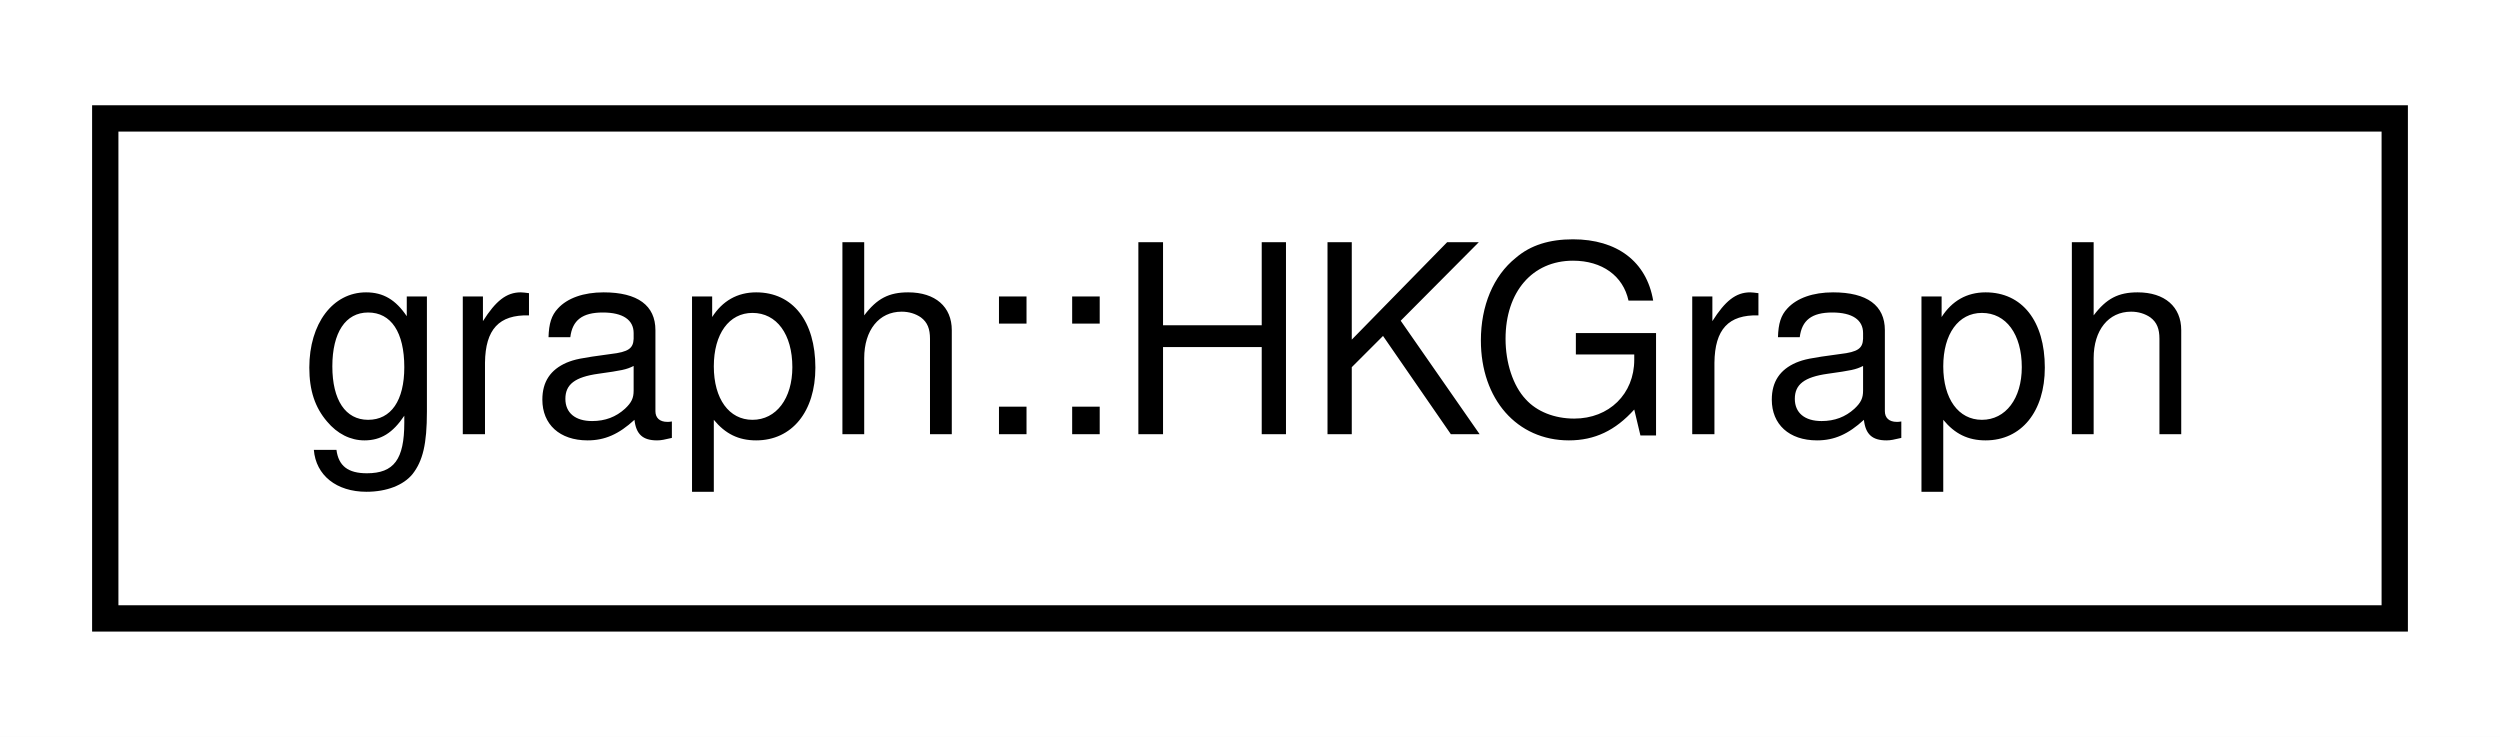
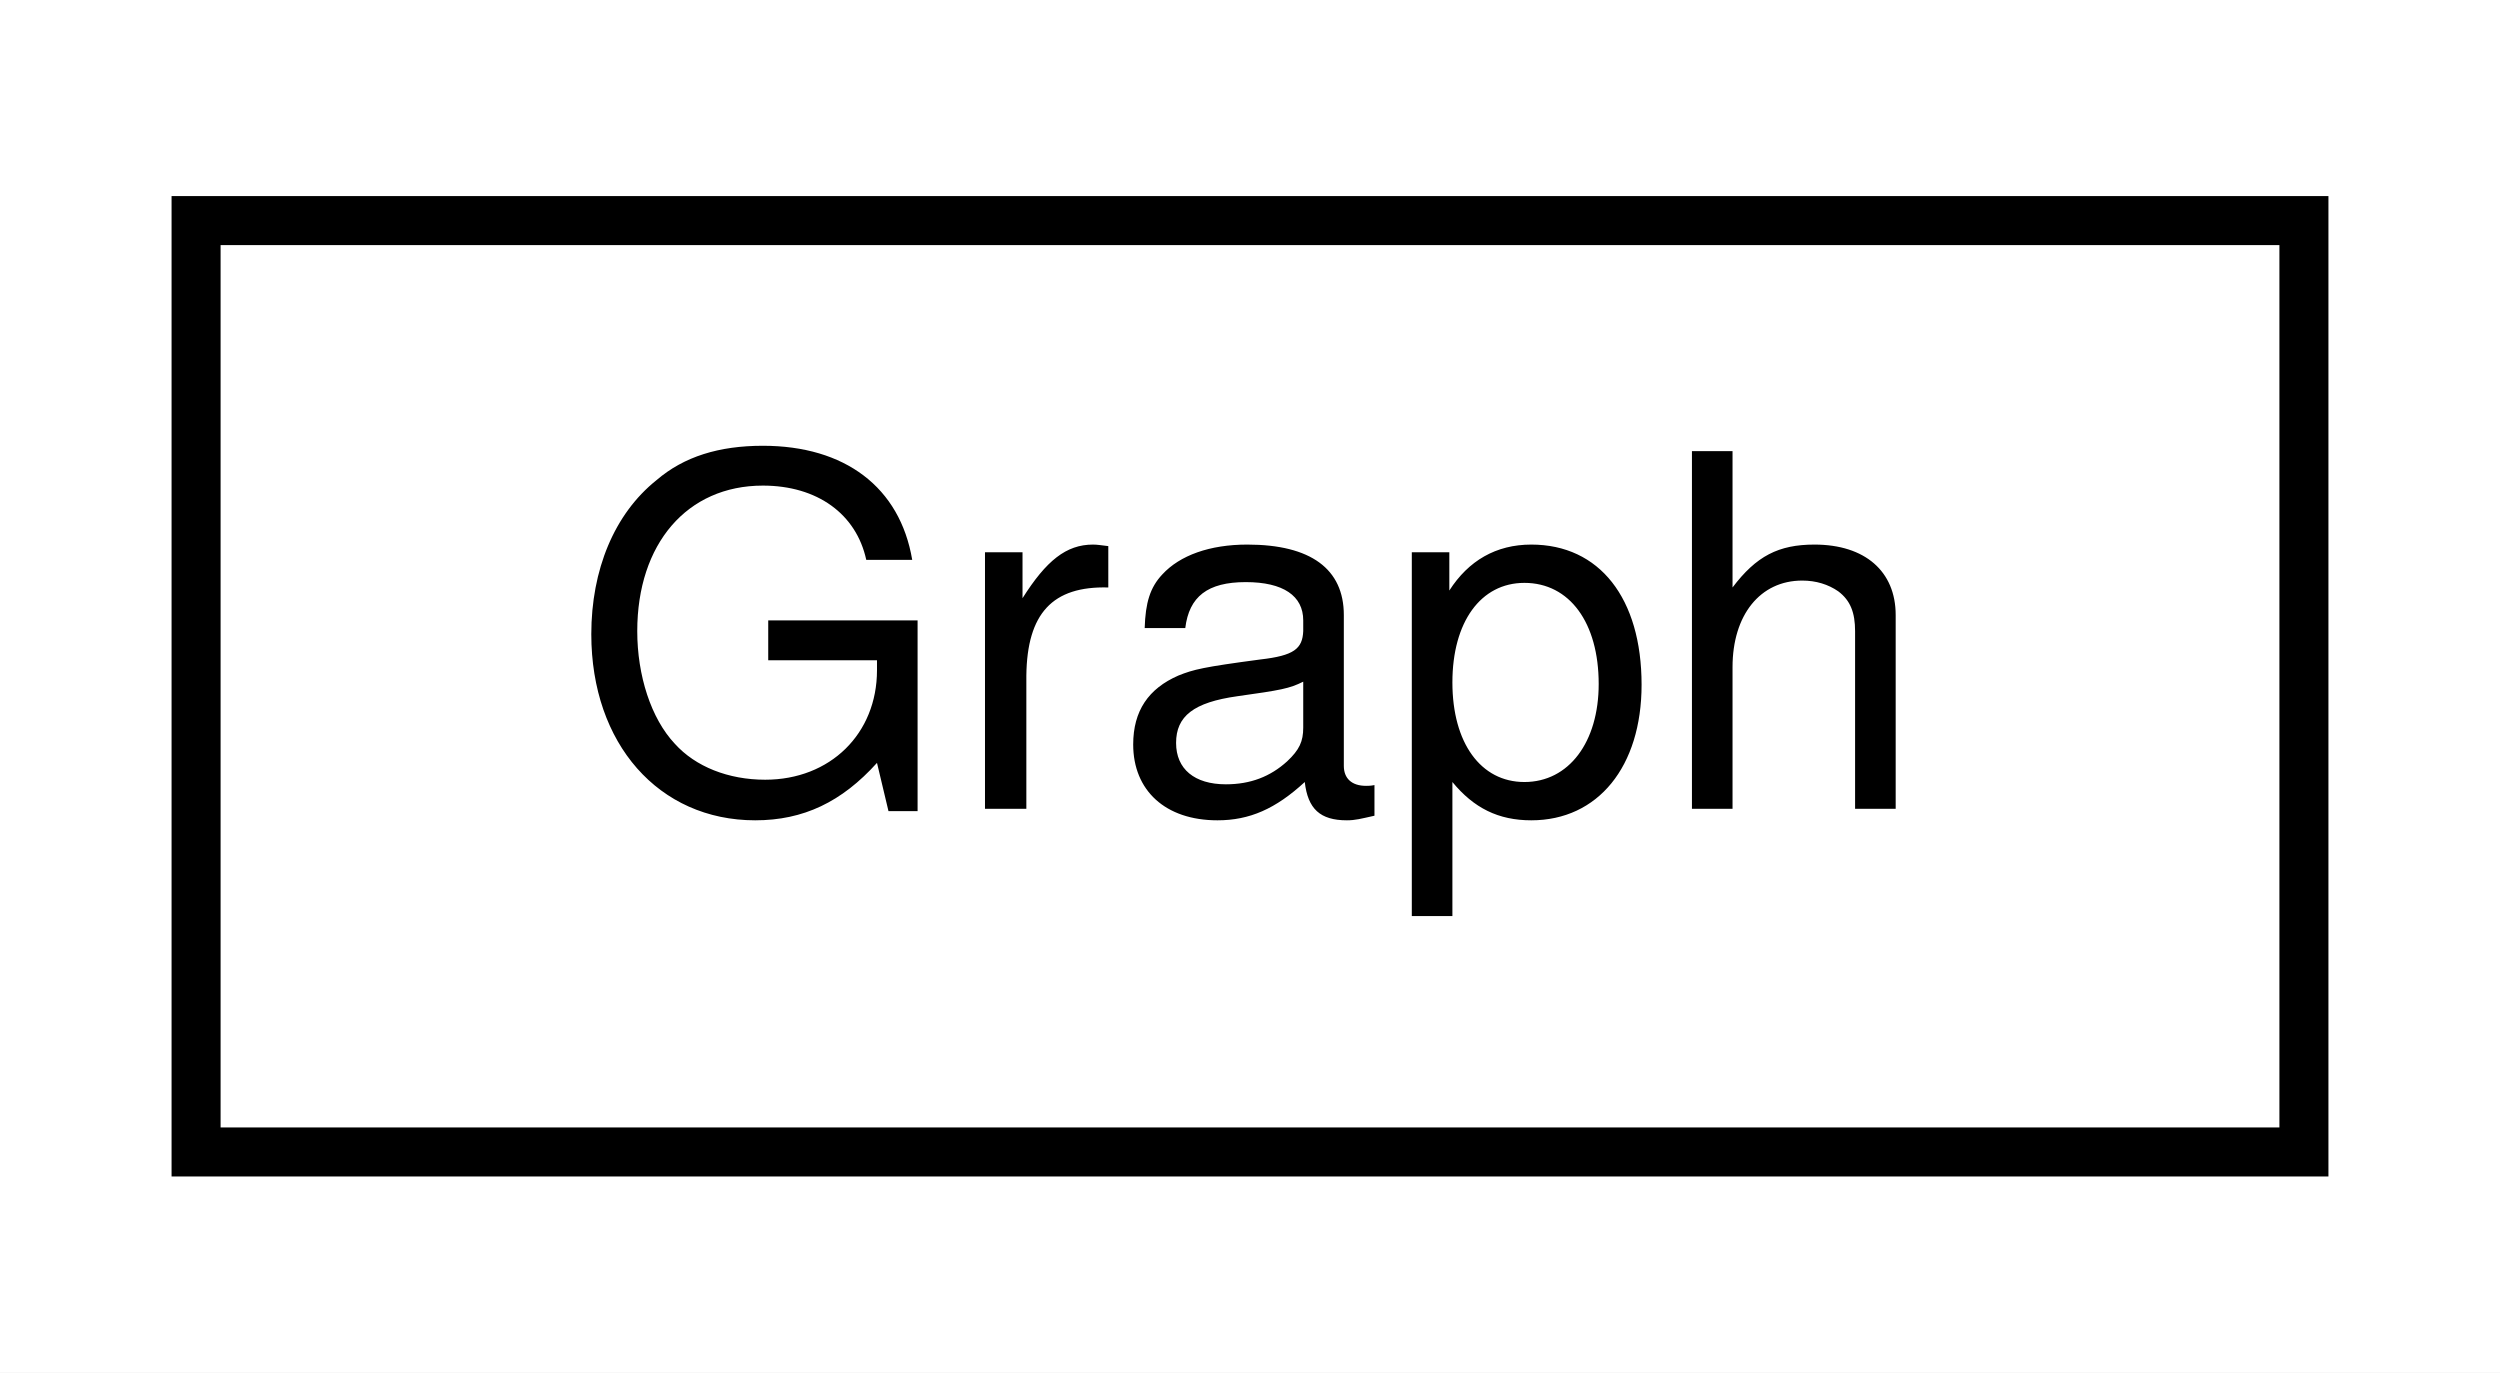
- <svg xmlns="http://www.w3.org/2000/svg" xmlns:xlink="http://www.w3.org/1999/xlink" width="95pt" height="28pt" viewBox="0.00 0.00 95.00 28.00">
+ <svg xmlns="http://www.w3.org/2000/svg" xmlns:xlink="http://www.w3.org/1999/xlink" width="51pt" height="28pt" viewBox="0.00 0.00 51.00 28.00">
  <g id="graph0" class="graph" transform="scale(1 1) rotate(0) translate(4 24)">
-     <polygon fill="white" stroke="transparent" points="-4,4 -4,-24 91,-24 91,4 -4,4" />
+     <polygon fill="white" stroke="transparent" points="-4,4 -4,-24 47,-24 47,4 -4,4" />
    <g id="node1" class="node">
      <g id="a_node1">
-         <a xlink:href="d8/d69/classgraph_1_1_h_k_graph.html" target="_top" xlink:title="Represents Bipartite graph for Hopcroft Karp implementation.">
-           <polygon fill="white" stroke="black" points="0,-0.5 0,-19.5 87,-19.5 87,-0.5 0,-0.5" />
-           <text text-anchor="middle" x="43.5" y="-7.5" font-family="Helvetica,sans-Serif" font-size="10.00">graph::HKGraph</text>
+         <a xlink:href="da/d9a/class_graph.html" target="_top" xlink:title=" ">
+           <polygon fill="white" stroke="black" points="0,-0.5 0,-19.5 43,-19.5 43,-0.5 0,-0.5" />
+           <text text-anchor="middle" x="21.5" y="-7.5" font-family="Helvetica,sans-Serif" font-size="10.00">Graph</text>
        </a>
      </g>
    </g>
  </g>
</svg>
